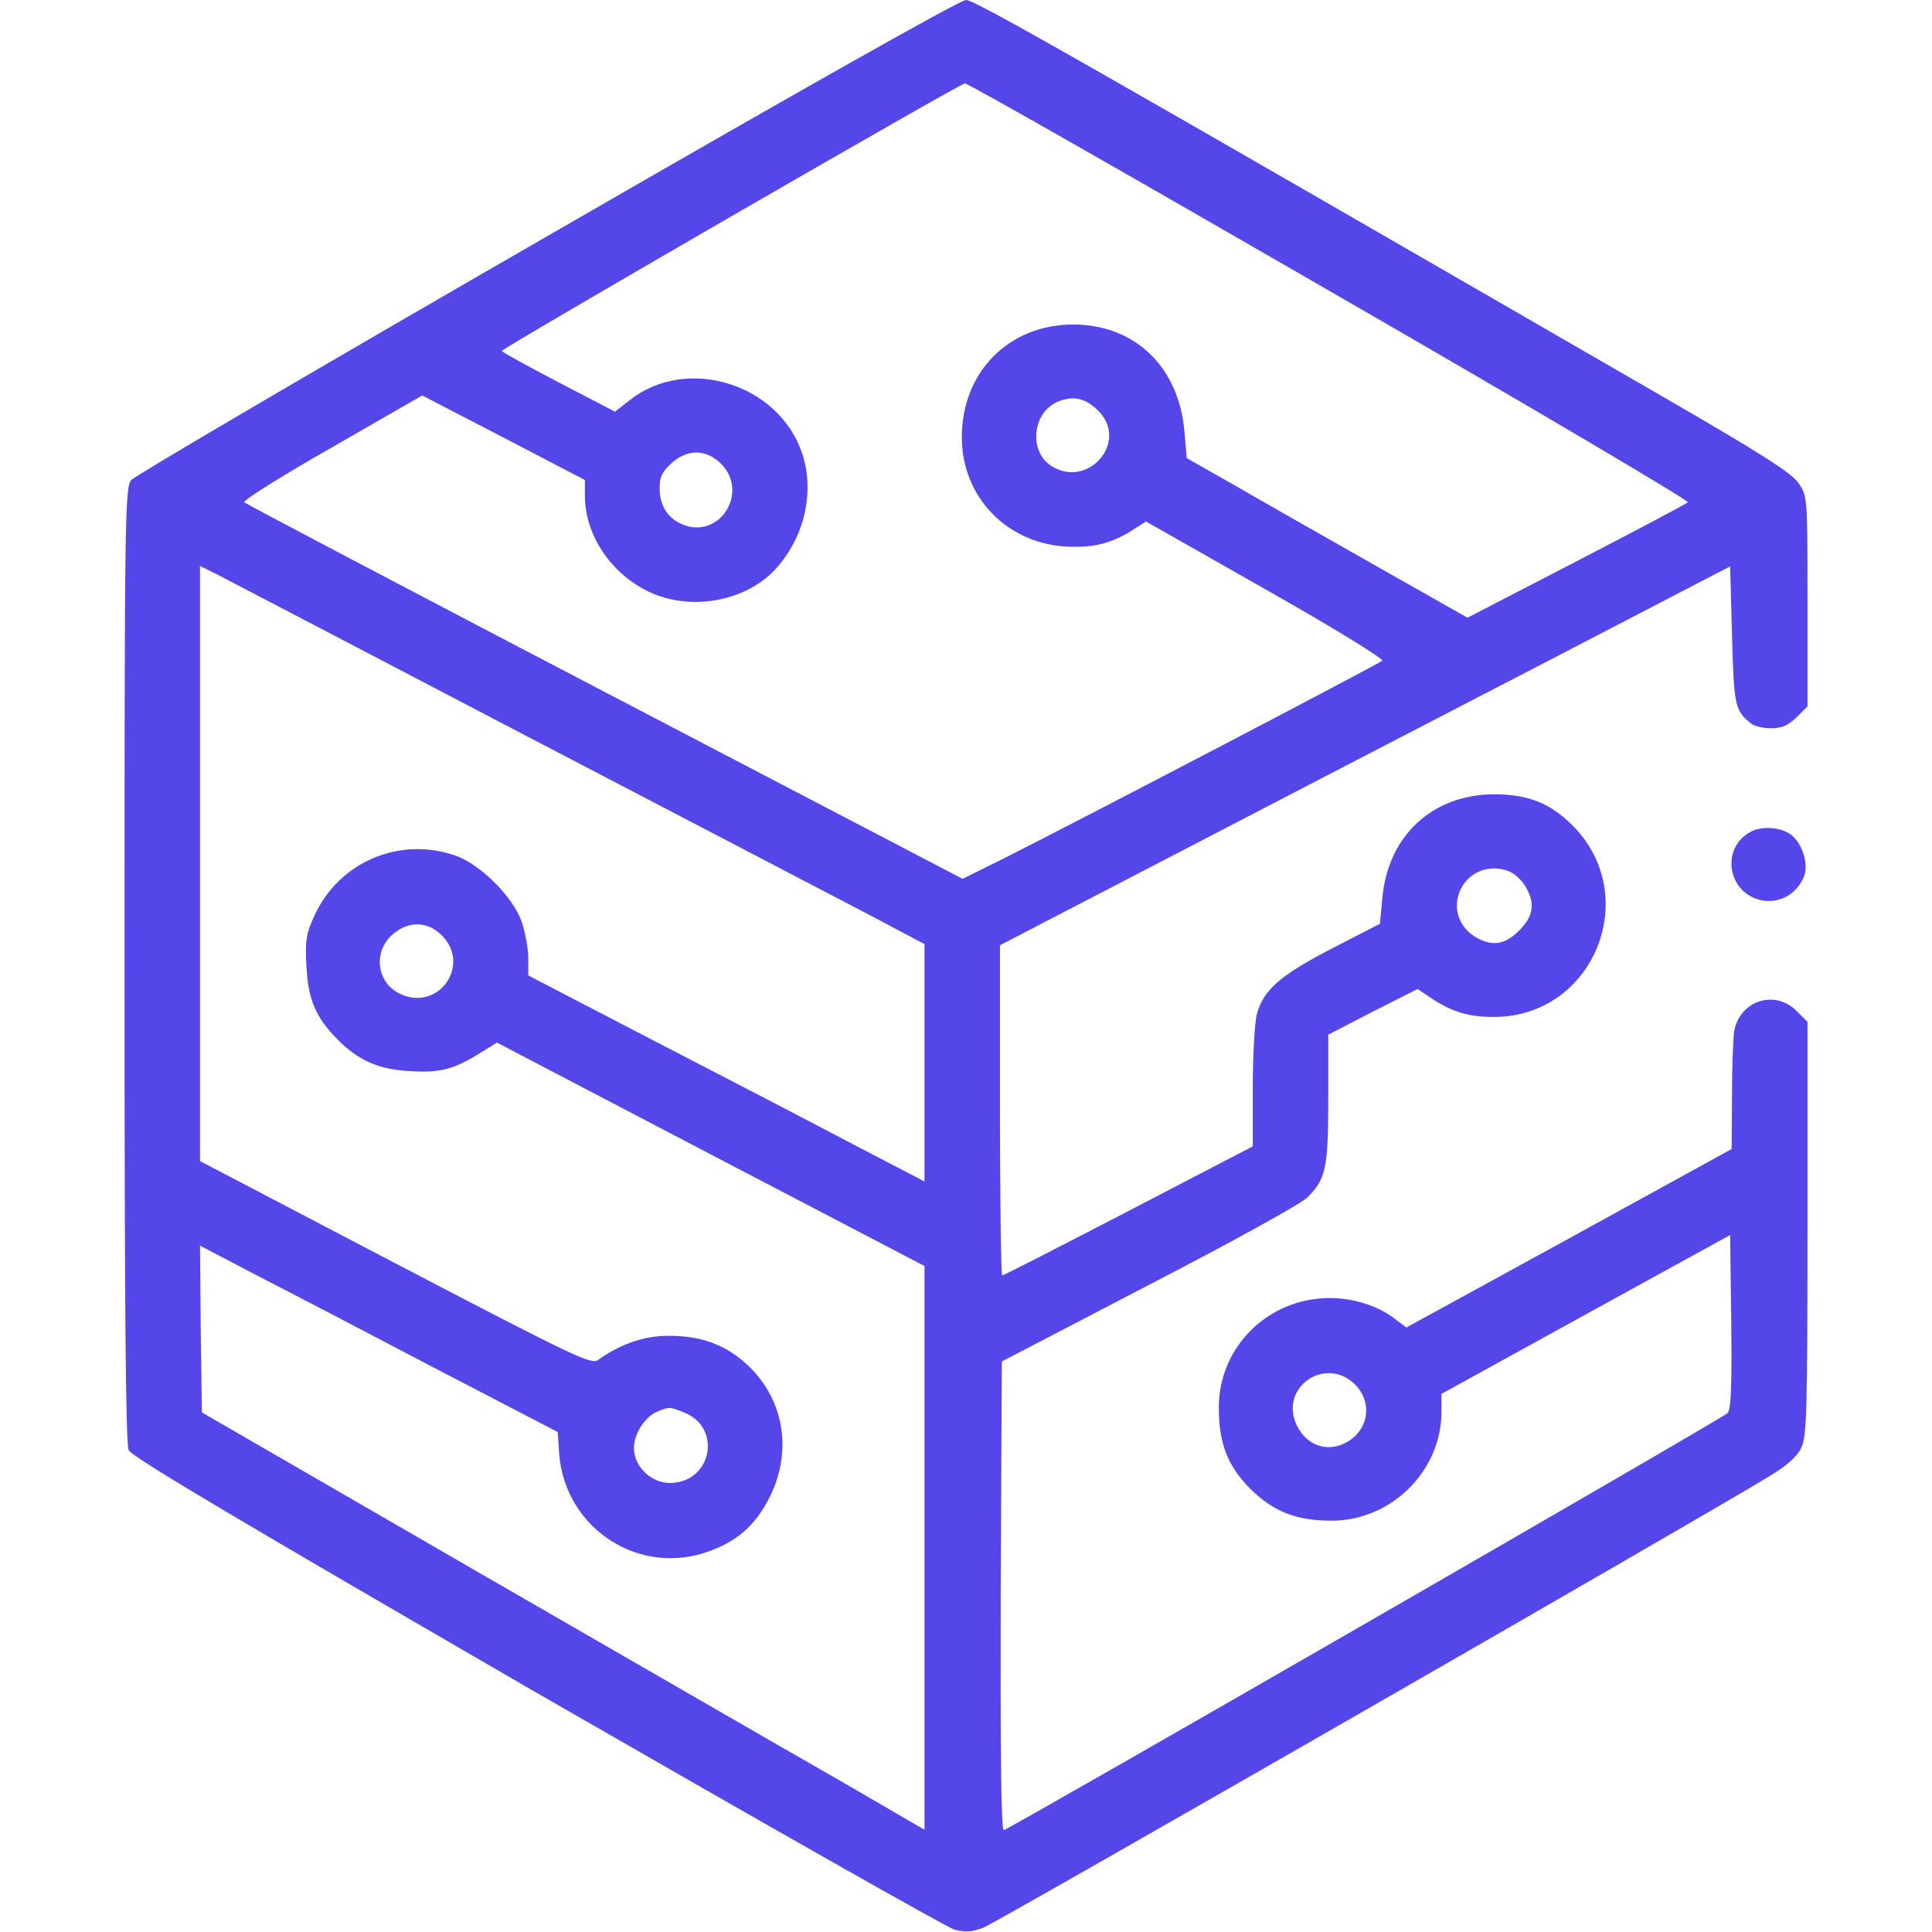
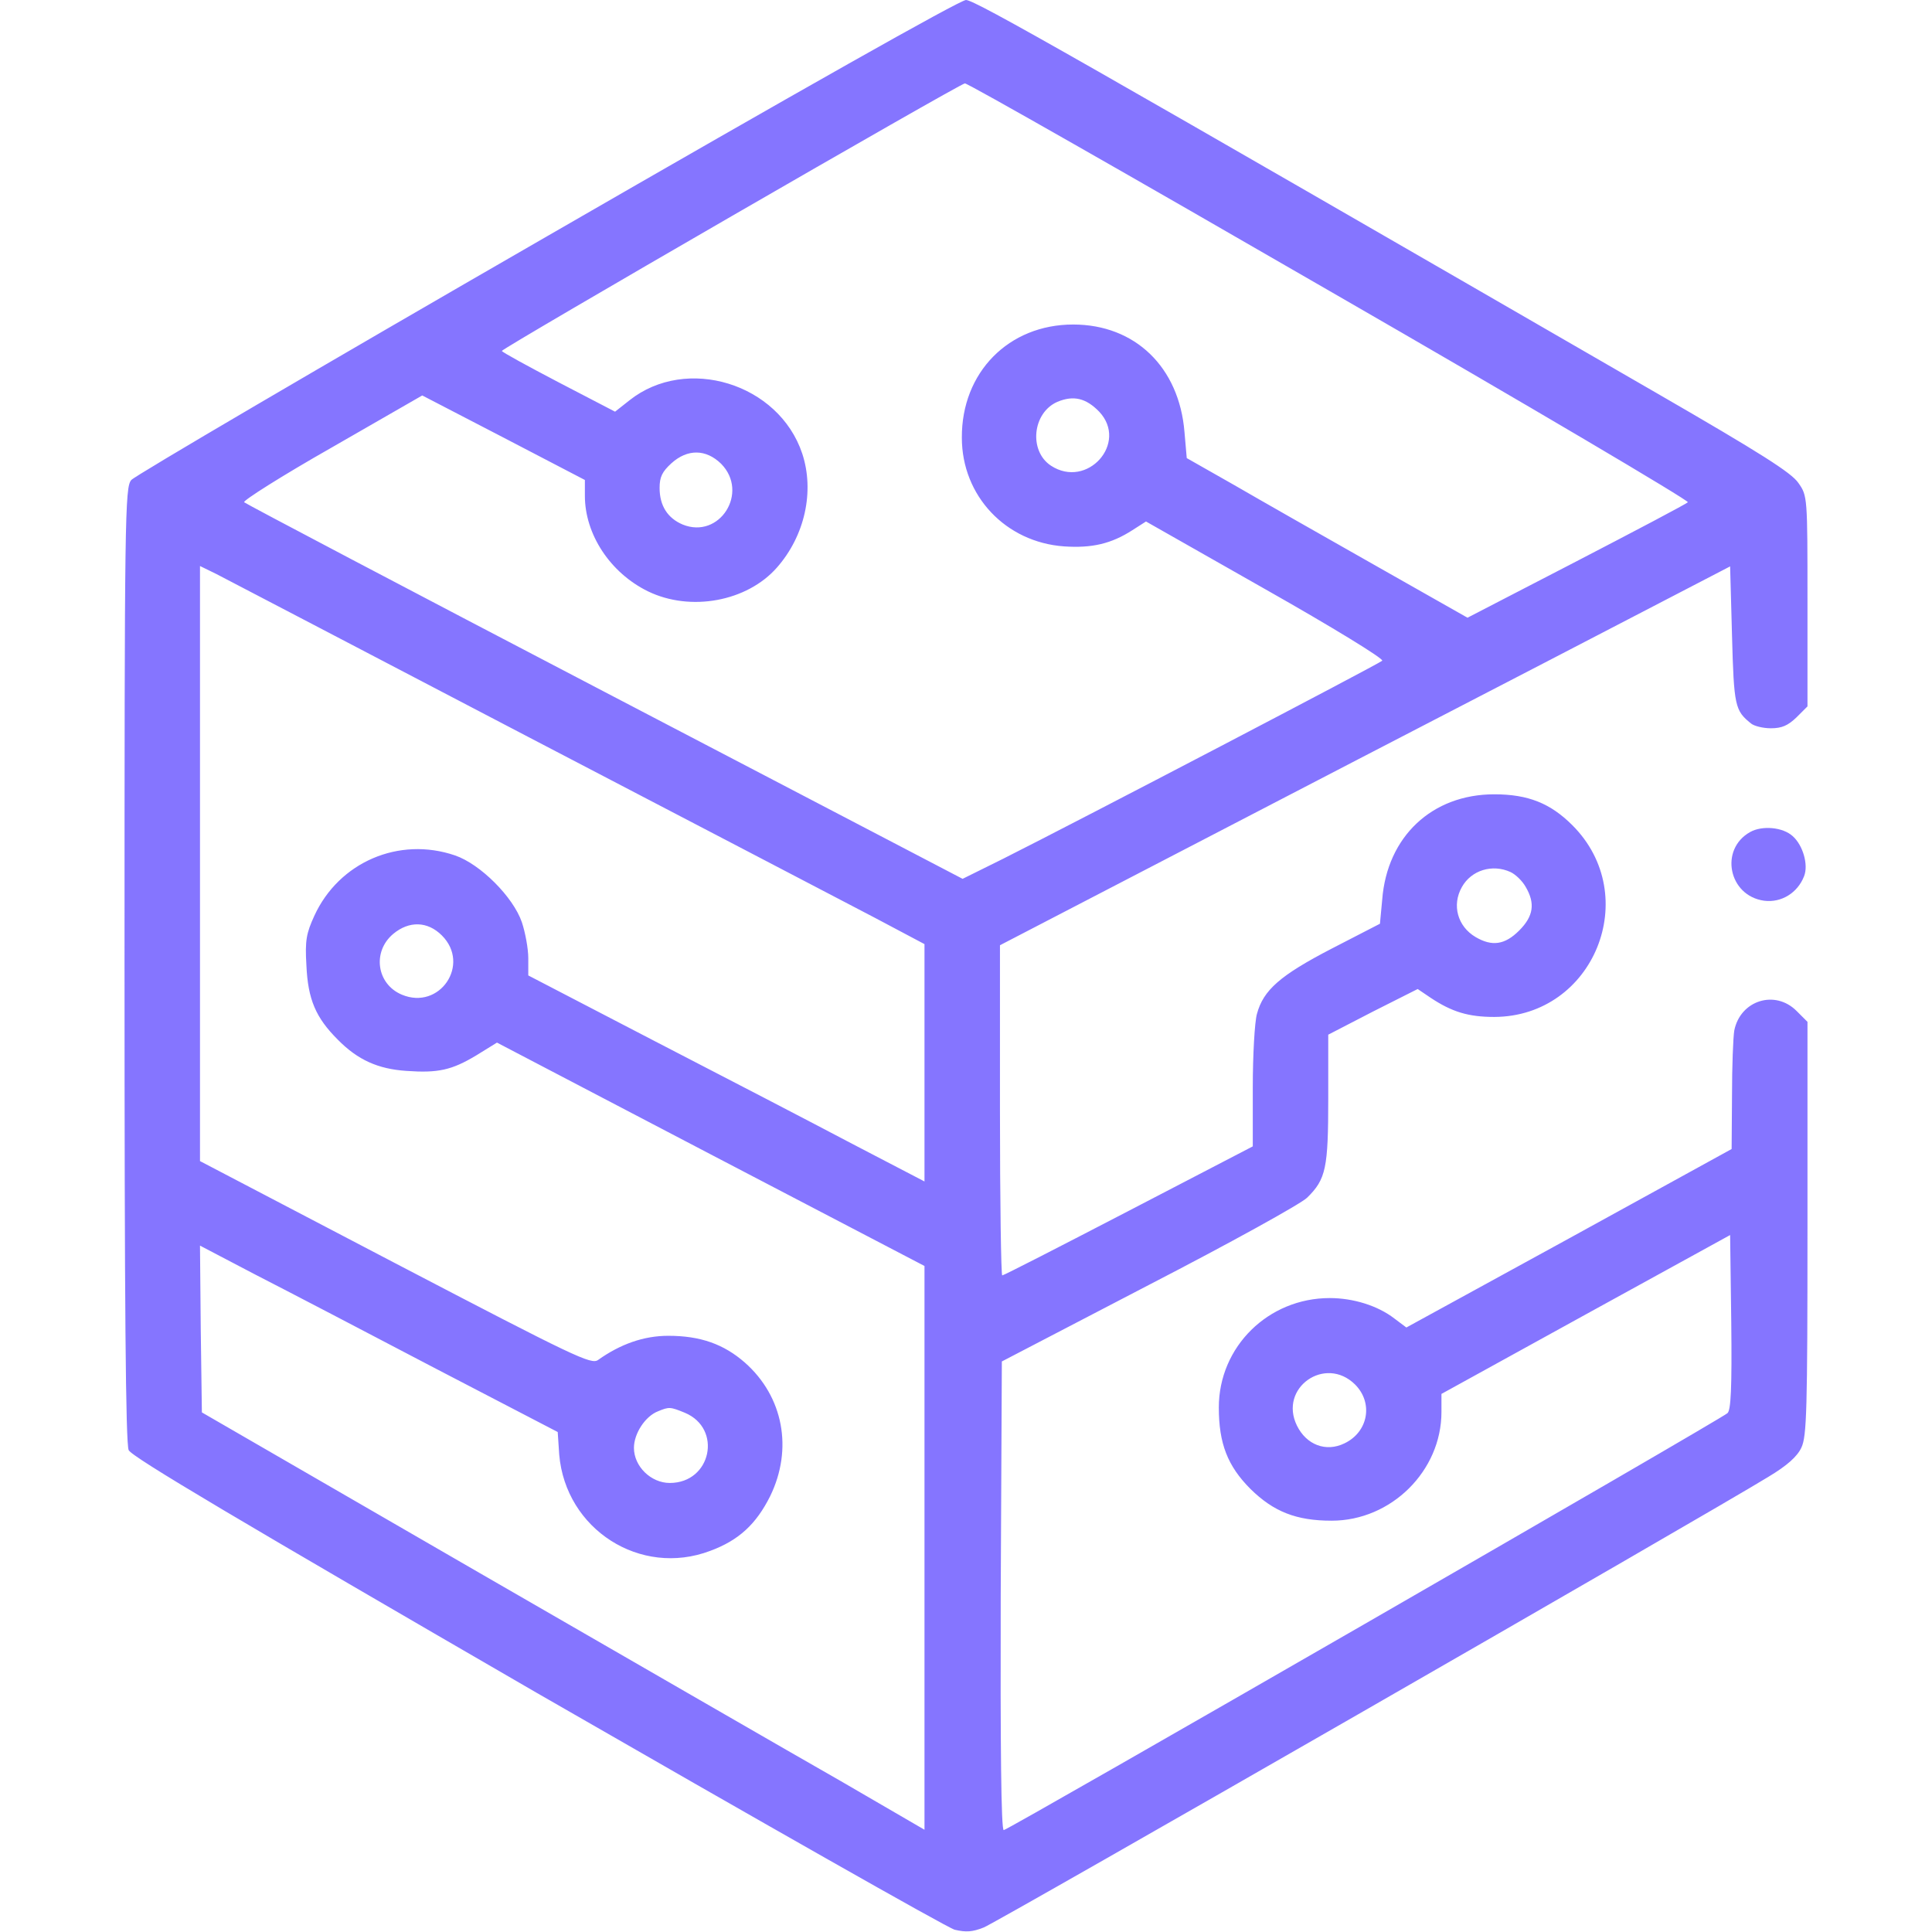
<svg xmlns="http://www.w3.org/2000/svg" version="1.0" width="512pt" height="512pt" viewBox="0 0 512 512" preserveAspectRatio="xMidYMid meet">
-   <g transform="translate(0,512) scale(0.1,-0.1)" fill="#5546e9" stroke="none">
+   <g transform="translate(0,512) scale(0.1,-0.1)" fill="#8575FF" stroke="none">
    <path d="M1450 4494 c-597 -344 -1093 -635 -1102 -646 -17 -19 -18 -95 -18 -1284 0 -901 3 -1270 11 -1287 8 -18 297 -189 1081 -643 589 -339 1087 -622 1108 -628 30 -7 47 -6 77 6 36 14 1918 1095 2079 1194 50 30 77 54 88 78 14 30 16 98 16 581 l0 547 -29 29 c-57 57 -149 28 -165 -52 -3 -18 -6 -95 -6 -173 l-1 -141 -431 -237 -431 -236 -32 24 c-44 34 -109 54 -171 54 -163 0 -294 -129 -294 -290 0 -95 23 -155 84 -216 61 -60 121 -84 215 -84 158 0 291 132 291 288 l0 48 383 211 382 210 3 -230 c2 -177 -1 -234 -10 -242 -20 -18 -1907 -1105 -1918 -1105 -7 0 -9 225 -8 621 l3 621 390 203 c215 111 403 215 419 231 50 49 56 78 56 263 l0 169 118 61 119 60 34 -23 c57 -38 101 -51 169 -51 264 1 394 321 207 508 -58 58 -117 82 -207 82 -165 0 -284 -112 -297 -279 l-6 -64 -128 -66 c-137 -71 -181 -110 -198 -173 -6 -21 -11 -109 -11 -195 l0 -156 -329 -171 c-181 -94 -331 -171 -335 -171 -3 0 -6 197 -6 438 l0 437 472 245 c260 135 695 361 968 502 l495 257 5 -183 c5 -188 8 -199 50 -233 8 -7 32 -13 53 -13 29 0 45 7 68 29 l29 29 0 279 c0 276 0 279 -24 313 -18 27 -100 79 -377 239 -1525 881 -1805 1041 -1829 1041 -16 0 -441 -240 -1110 -626z m2075 -146 c526 -303 952 -555 948 -559 -5 -5 -138 -75 -296 -157 l-288 -149 -247 140 c-136 77 -303 172 -372 212 l-125 71 -6 69 c-14 172 -131 285 -295 285 -171 0 -296 -127 -295 -300 0 -154 116 -277 271 -288 74 -5 125 7 181 43 l36 23 317 -180 c175 -99 314 -184 309 -189 -8 -8 -800 -422 -1005 -525 l-107 -53 -948 495 c-521 272 -952 499 -956 503 -4 4 100 70 232 145 l240 138 216 -112 215 -112 0 -42 c0 -102 67 -204 167 -253 113 -55 263 -27 342 63 74 84 100 202 67 302 -62 186 -307 261 -458 141 l-38 -30 -150 78 c-82 43 -150 80 -150 83 0 7 1213 708 1227 709 7 1 442 -247 968 -551z m-612 -319 c78 -83 -32 -206 -128 -143 -59 39 -49 140 17 169 43 18 76 10 111 -26z m-1002 -138 c75 -76 -4 -201 -102 -161 -40 17 -61 50 -61 97 0 29 7 43 31 65 43 39 92 38 132 -1z m-511 -724 c432 -225 845 -441 918 -479 l132 -70 0 -314 0 -315 -192 100 c-106 56 -343 179 -525 273 l-333 173 0 46 c0 25 -8 68 -17 95 -23 67 -110 154 -177 177 -149 51 -308 -18 -373 -160 -21 -46 -25 -65 -21 -131 4 -91 25 -139 83 -197 53 -54 107 -78 182 -83 84 -6 120 2 185 41 l55 34 566 -296 567 -296 0 -747 0 -747 -222 129 c-123 70 -554 319 -958 552 l-735 425 -3 221 -2 221 147 -77 c82 -42 295 -153 474 -247 l327 -170 4 -60 c17 -198 215 -325 400 -255 76 28 122 71 159 145 61 125 35 264 -67 354 -56 49 -118 71 -203 71 -65 0 -127 -22 -186 -64 -18 -13 -60 7 -537 256 l-518 271 0 789 0 788 43 -21 c23 -12 395 -206 827 -432z m2603 -358 c13 -6 31 -23 40 -39 26 -44 21 -78 -17 -116 -38 -38 -72 -43 -116 -17 -47 28 -63 84 -36 132 25 45 81 62 129 40z m-2832 -168 c77 -77 -6 -199 -106 -157 -67 28 -79 114 -23 161 42 35 91 34 129 -4z m2420 -1190 c49 -49 35 -126 -28 -156 -49 -24 -101 -4 -126 47 -49 100 75 187 154 109z m-1776 -75 c100 -42 70 -186 -40 -186 -50 0 -95 44 -95 93 0 38 30 84 64 97 29 12 32 12 71 -4z" />
    <path d="M4638 2915 c-82 -46 -57 -169 37 -182 46 -6 89 21 106 65 12 30 -3 82 -30 106 -26 24 -81 29 -113 11z" />
  </g>
</svg>
